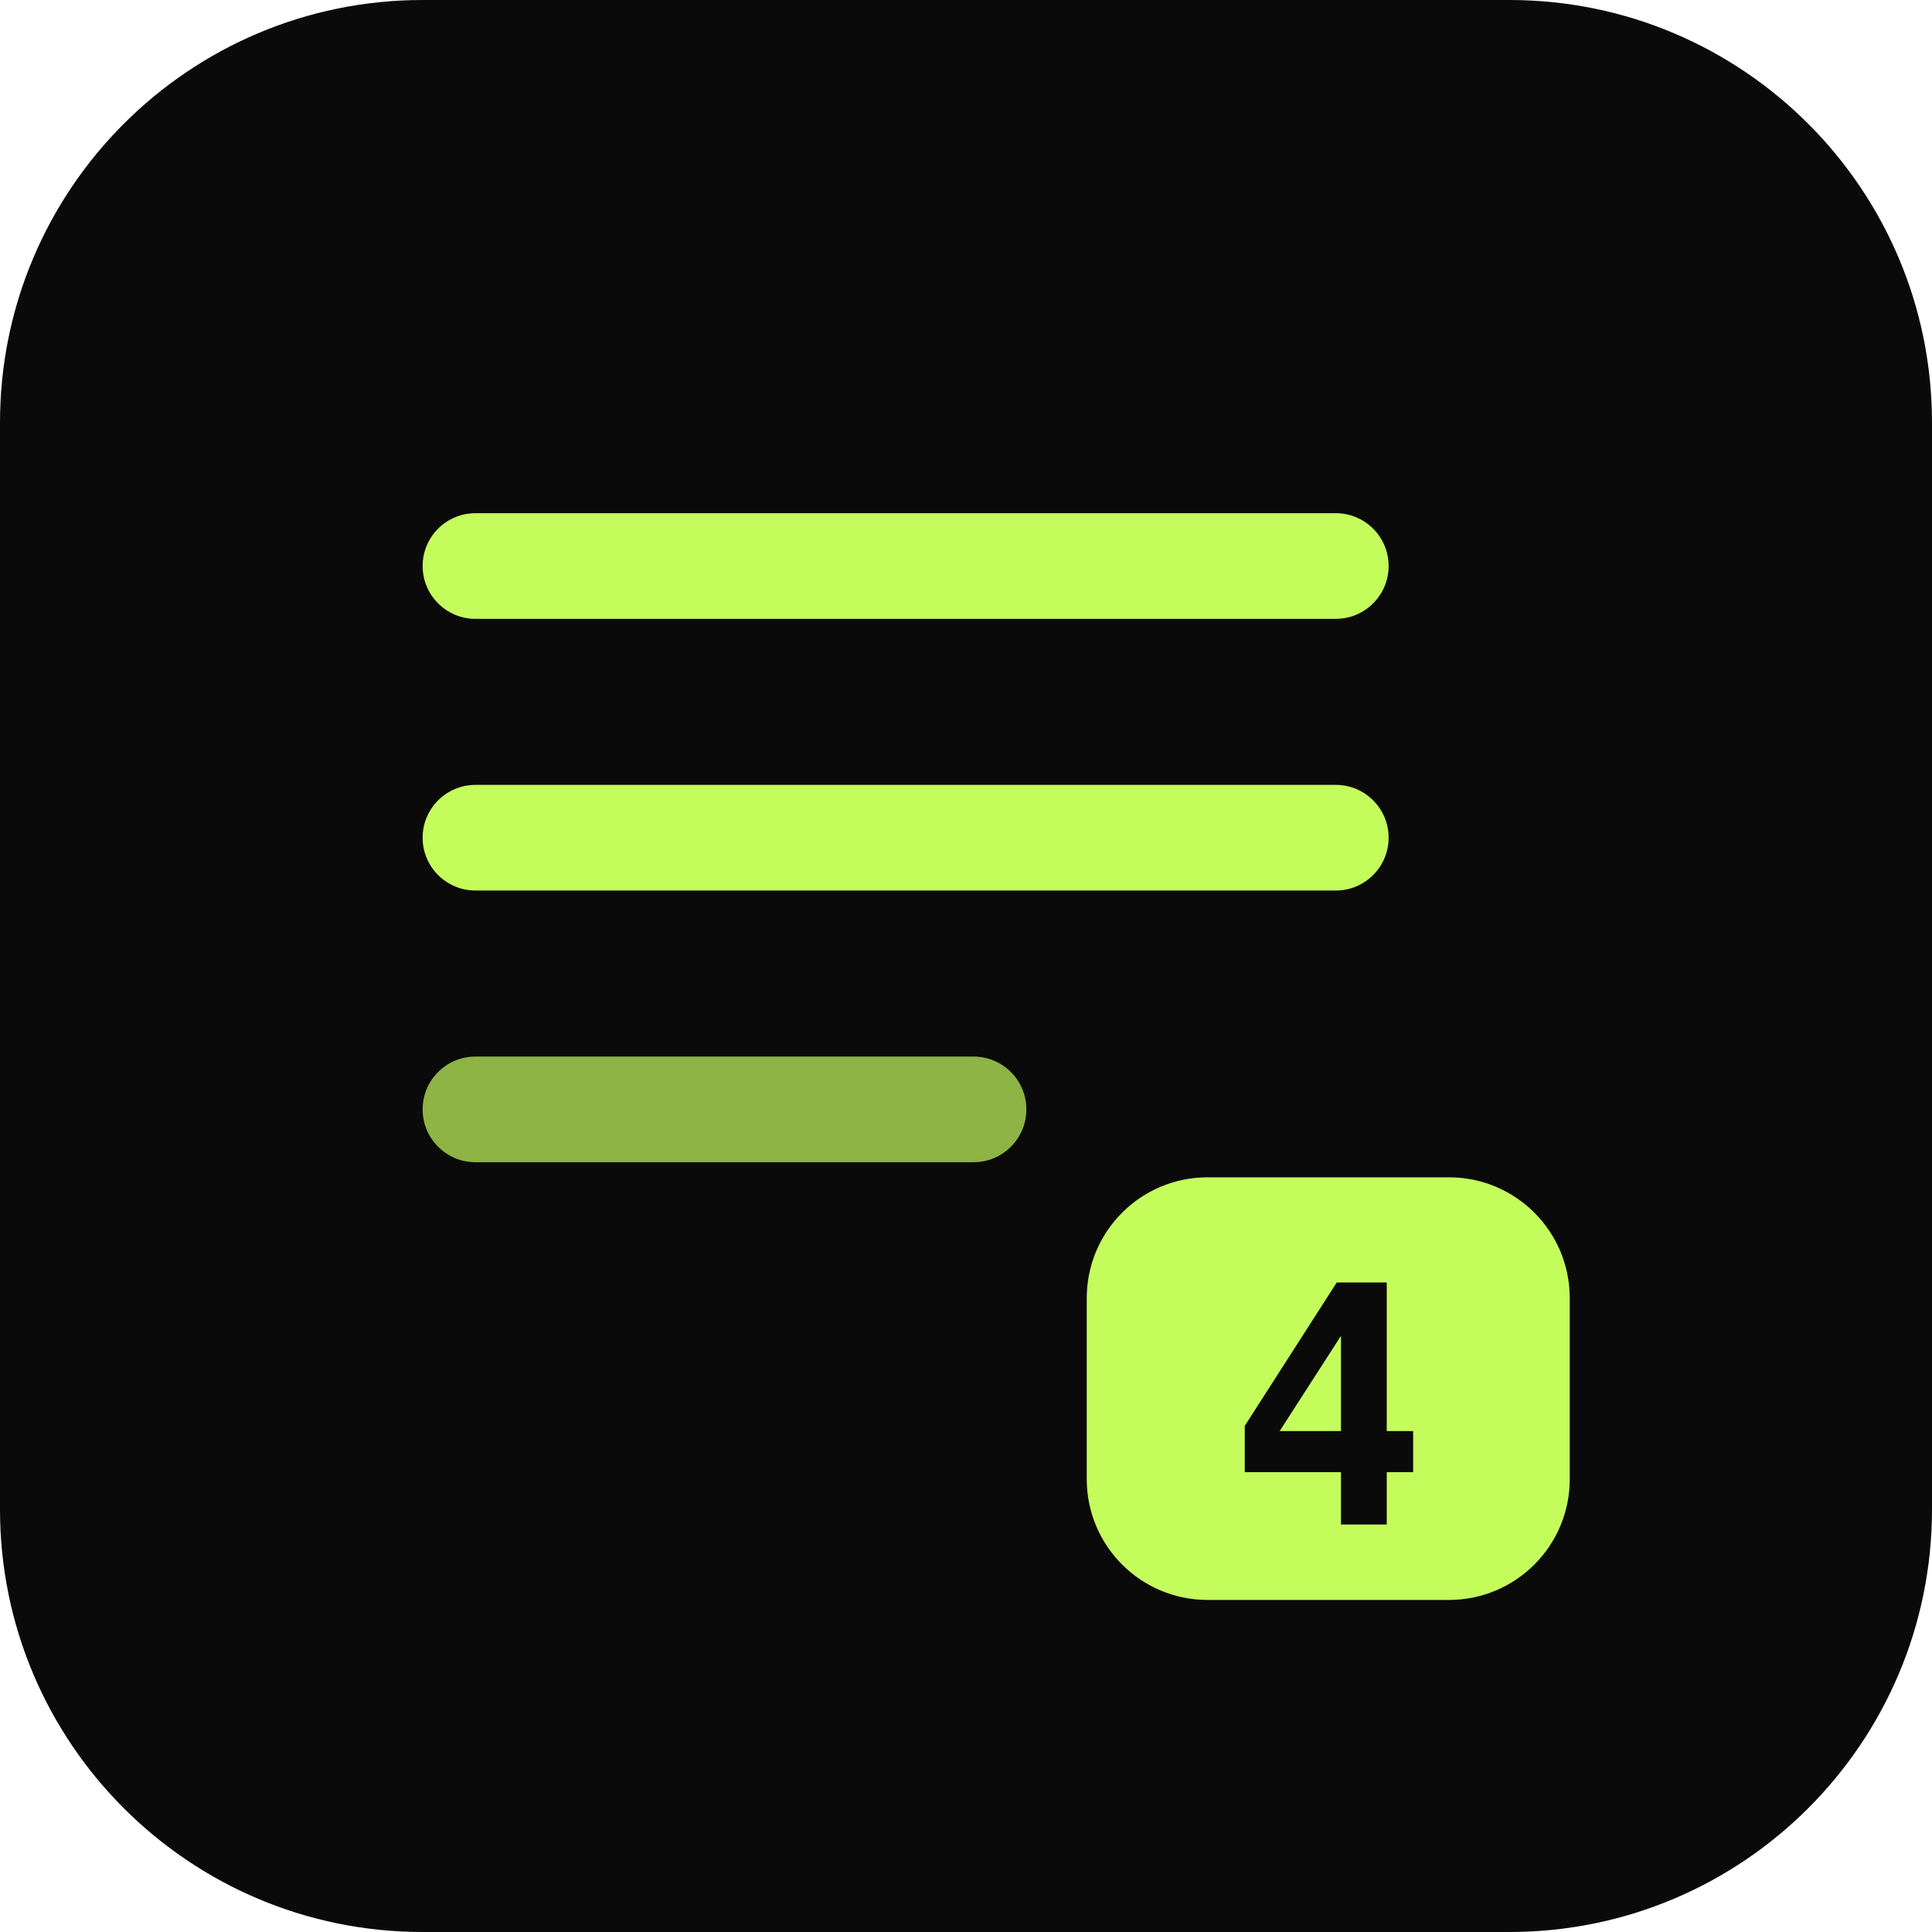
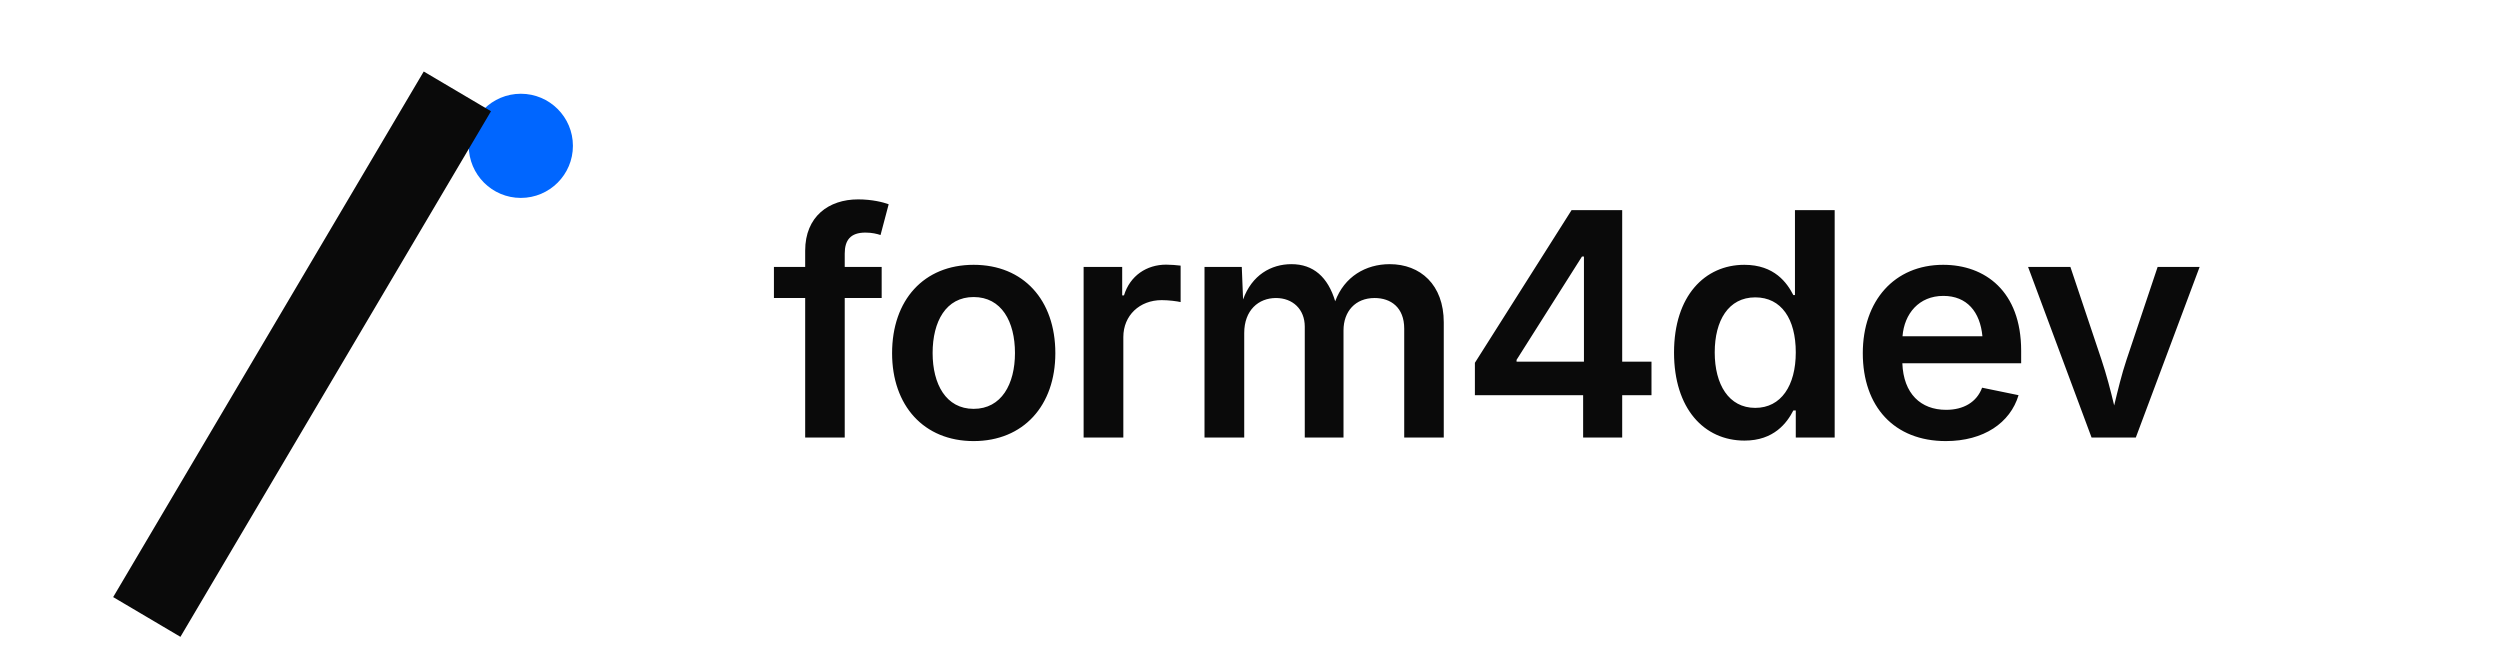
- <svg xmlns="http://www.w3.org/2000/svg" viewBox="0 0 64 64" role="img" aria-label="form4dev">
-   <rect width="64" height="64" rx="14" fill="#0a0a0a" />
-   <rect x="14" y="17" width="32" height="3.5" rx="1.75" fill="#c4fc5c" />
-   <rect x="14" y="26" width="32" height="3.5" rx="1.75" fill="#c4fc5c" />
-   <rect x="14" y="35" width="20" height="3.5" rx="1.75" fill="#c4fc5c" opacity="0.7" />
-   <g transform="translate(36 39)">
-     <rect width="16" height="14" rx="4" fill="#c4fc5c" />
-     <text x="8" y="11.5" text-anchor="middle" font-family="ui-monospace, 'SF Mono', Menlo, monospace" font-size="11" font-weight="800" fill="#0a0a0a">4</text>
-   </g>
+ <svg xmlns="http://www.w3.org/2000/svg" viewBox="0 0 240 64" role="img" aria-label="form4dev">
+   <circle cx="50" cy="14" r="5" fill="#0066ff" />
+   <path d="M16 56 L42 12" stroke="#0a0a0a" stroke-width="7.5" stroke-linecap="square" />
+   <text x="74" y="42" font-family="'Geist', -apple-system, BlinkMacSystemFont, 'Segoe UI', system-ui, sans-serif" font-size="30" font-weight="600" fill="#0a0a0a" letter-spacing="-0.6">form4dev</text>
</svg>
